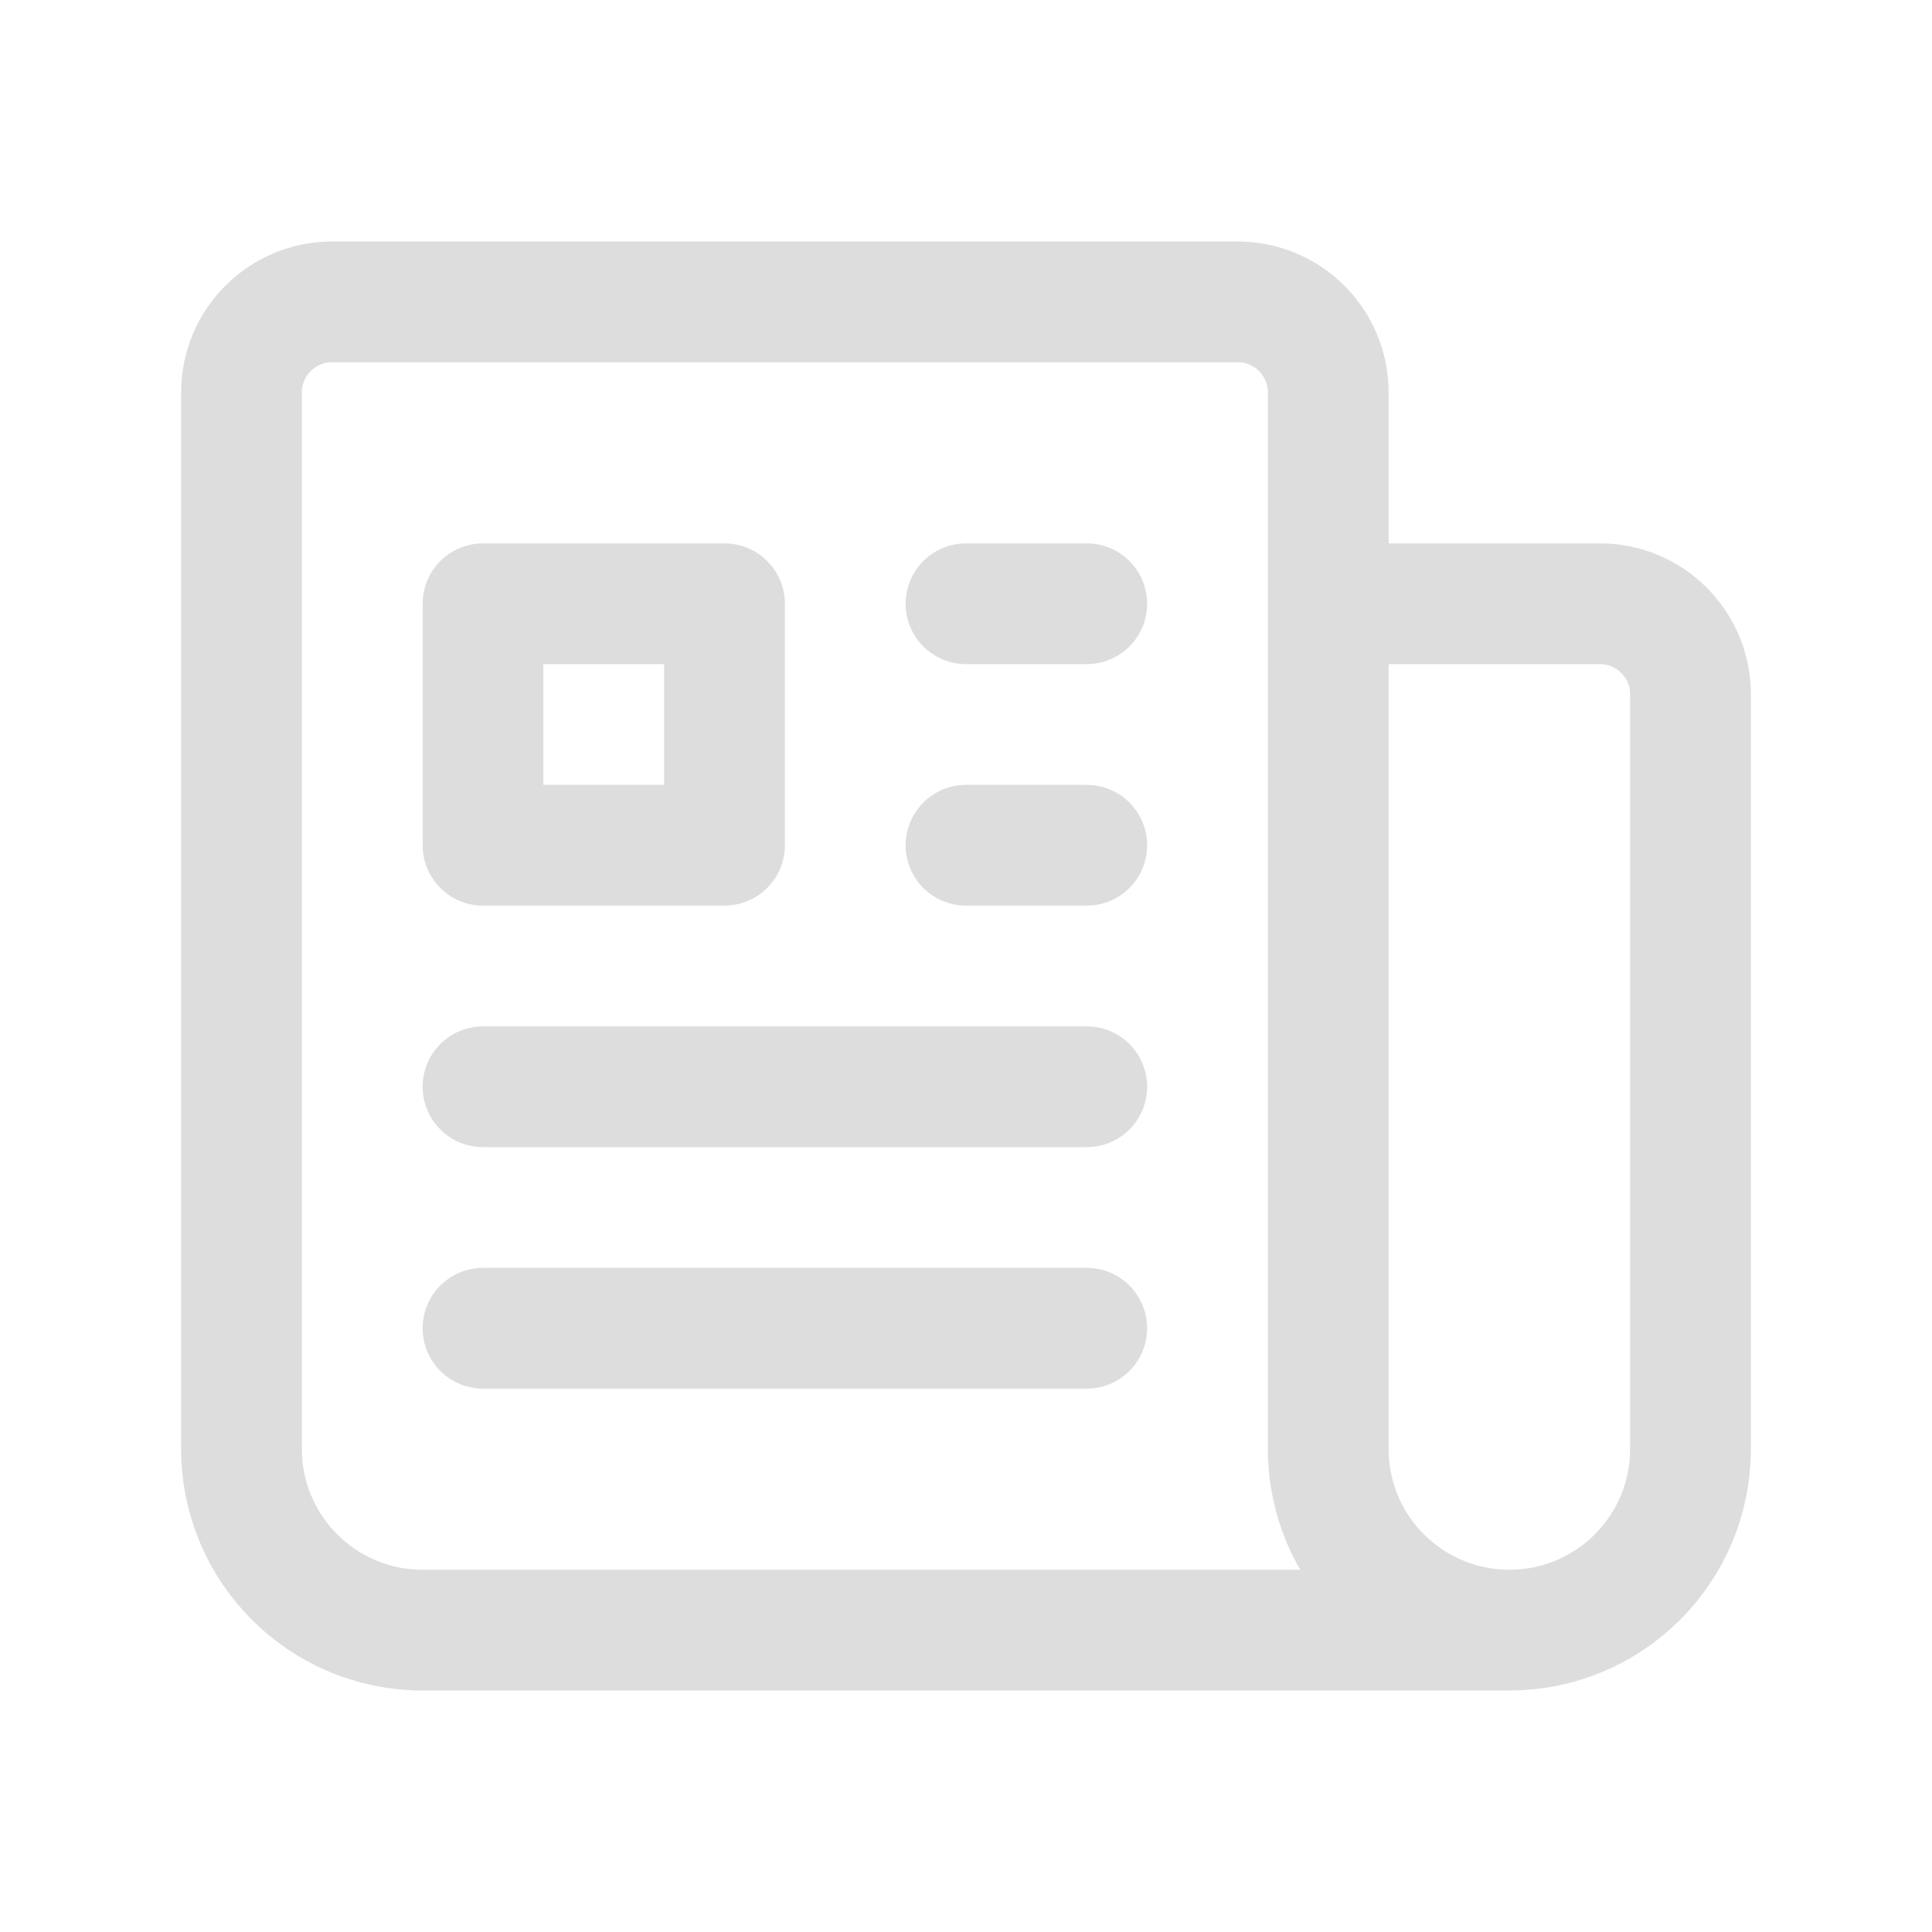
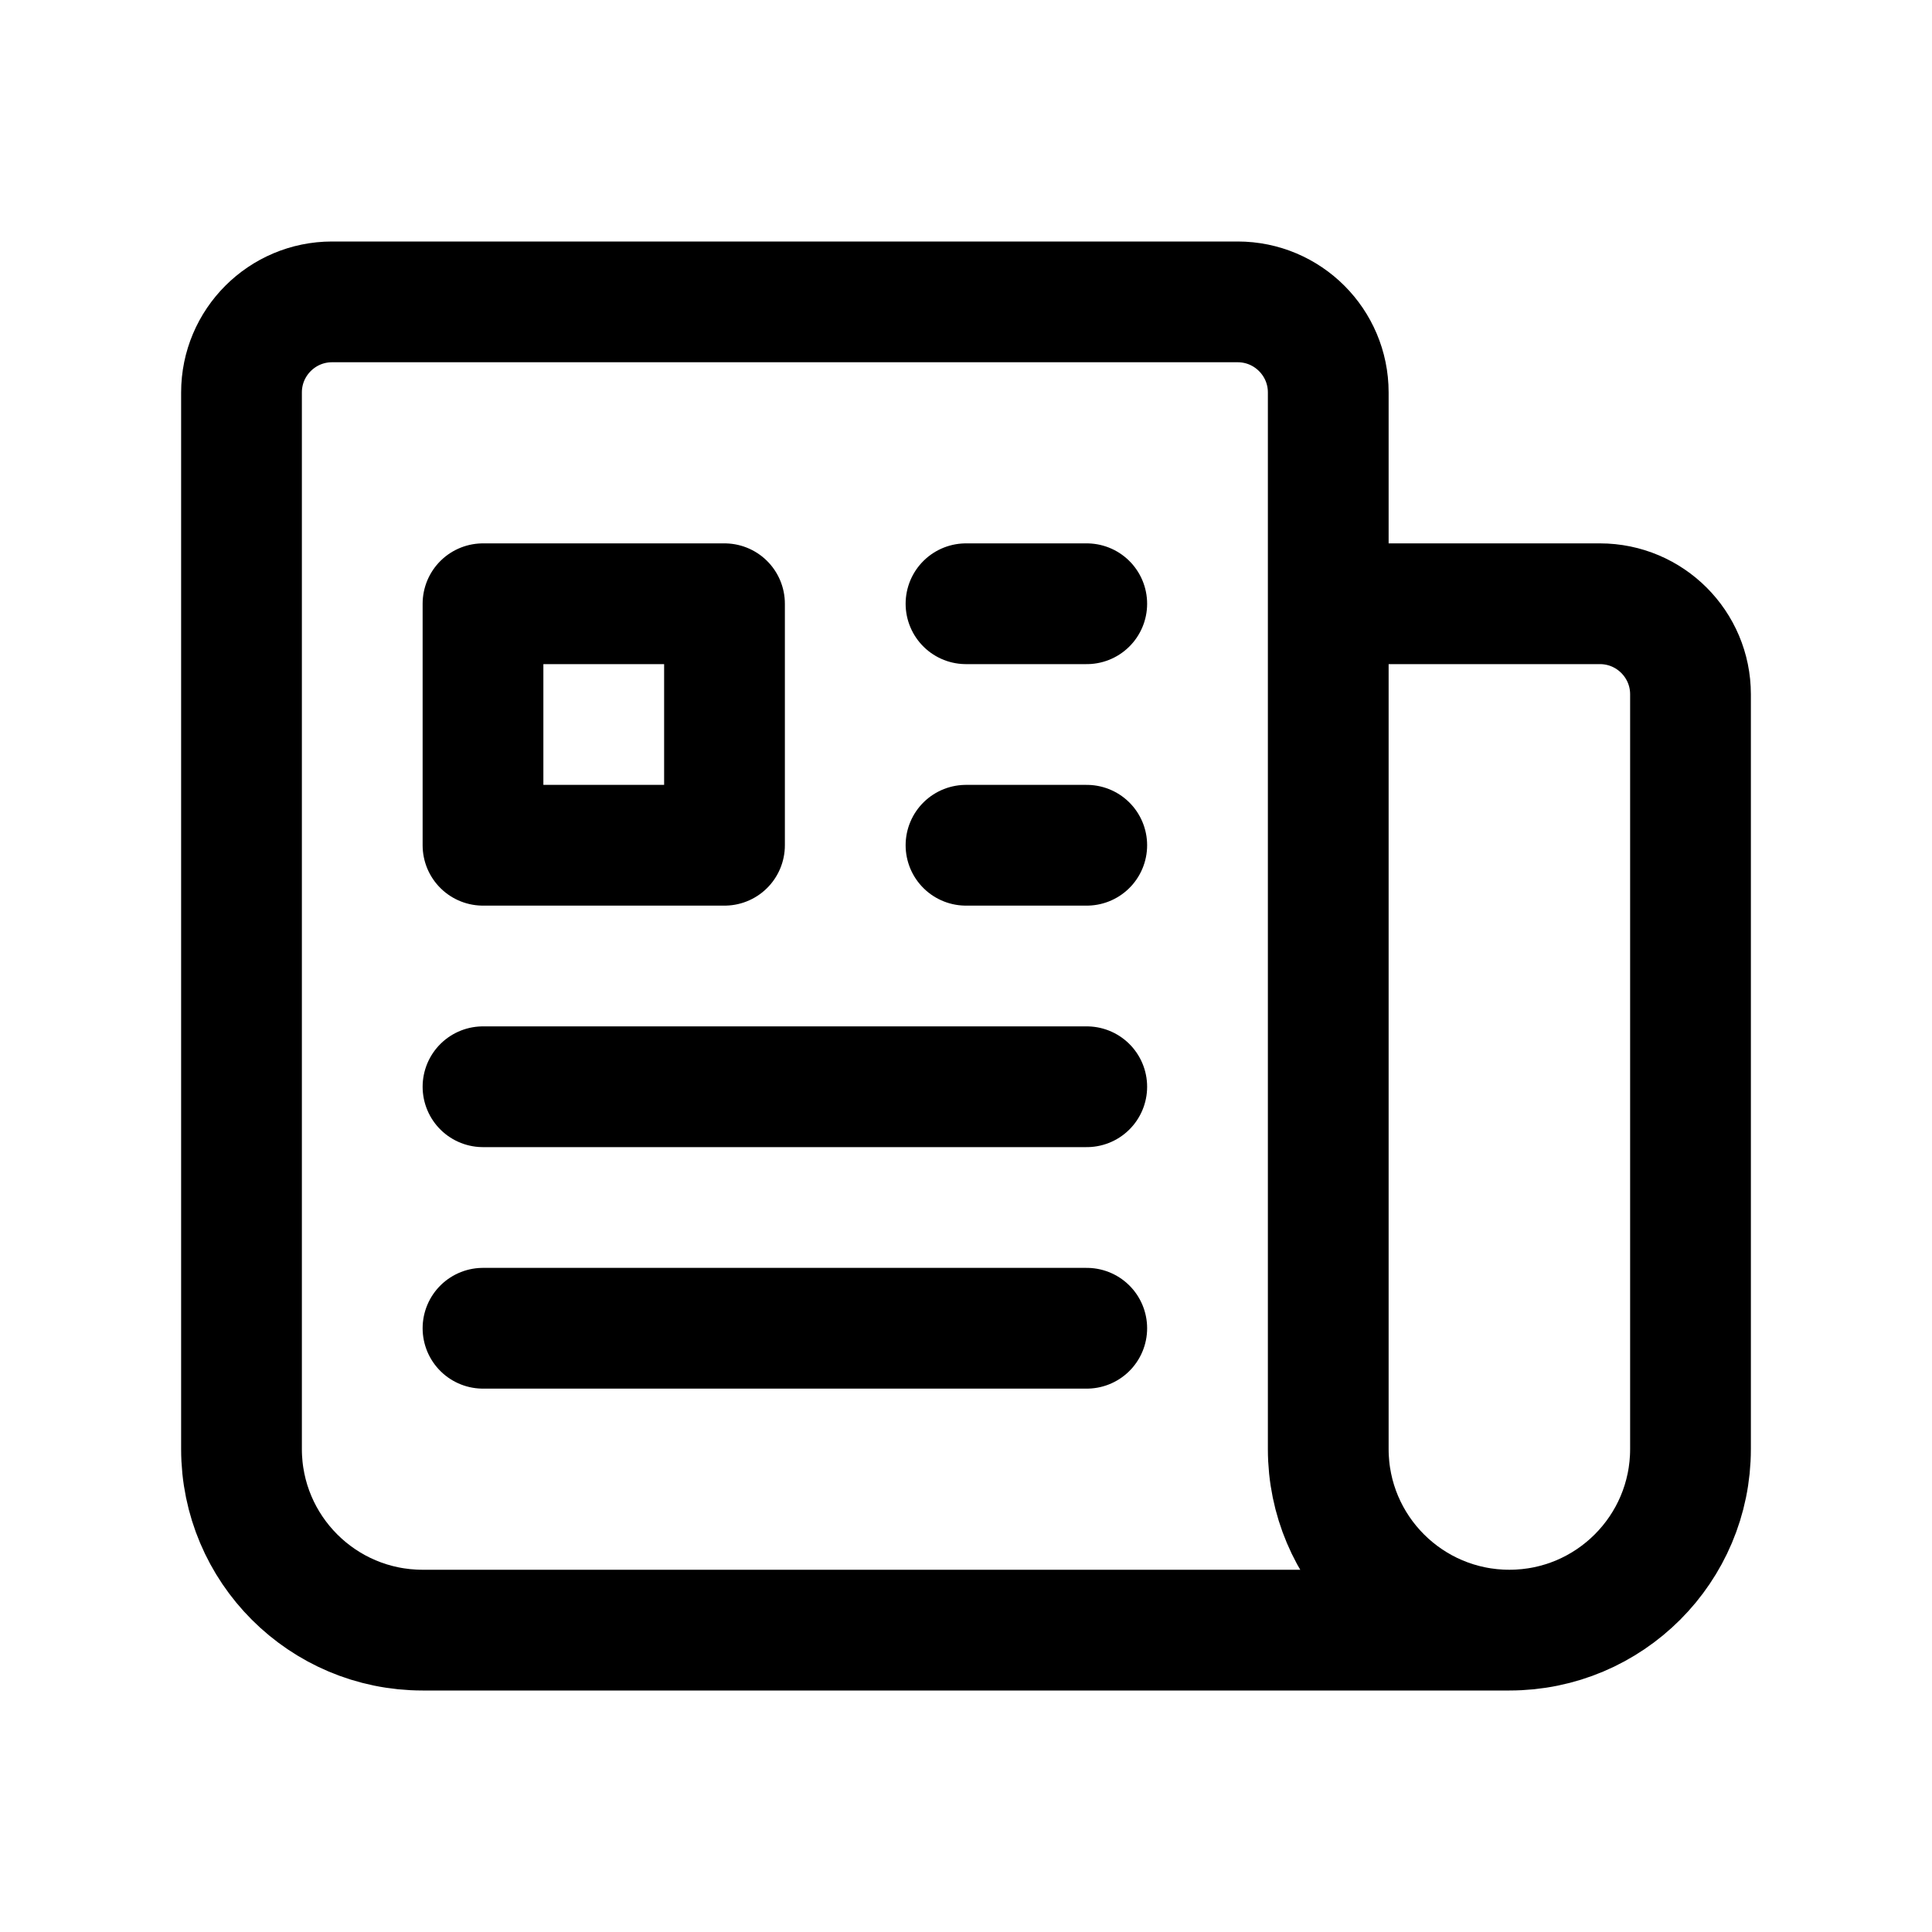
- <svg xmlns="http://www.w3.org/2000/svg" fill="none" viewBox="0 0 24 24" stroke-width="1.5" stroke="#ddd" aria-hidden="true" data-slot="icon">
+ <svg xmlns="http://www.w3.org/2000/svg" fill="none" viewBox="0 0 24 24" stroke-width="1.5" stroke="currentColor" aria-hidden="true" data-slot="icon">
  <path stroke-linecap="round" stroke-linejoin="round" d="M12 7.5h1.5m-1.5 3h1.5m-7.5 3h7.5m-7.5 3h7.5m3-9h3.375c.621 0 1.125.504 1.125 1.125V18a2.25 2.25 0 0 1-2.25 2.25M16.5 7.5V18a2.25 2.25 0 0 0 2.25 2.25M16.5 7.5V4.875c0-.621-.504-1.125-1.125-1.125H4.125C3.504 3.75 3 4.254 3 4.875V18a2.25 2.25 0 0 0 2.25 2.25h13.5M6 7.5h3v3H6v-3Z" />
</svg>
